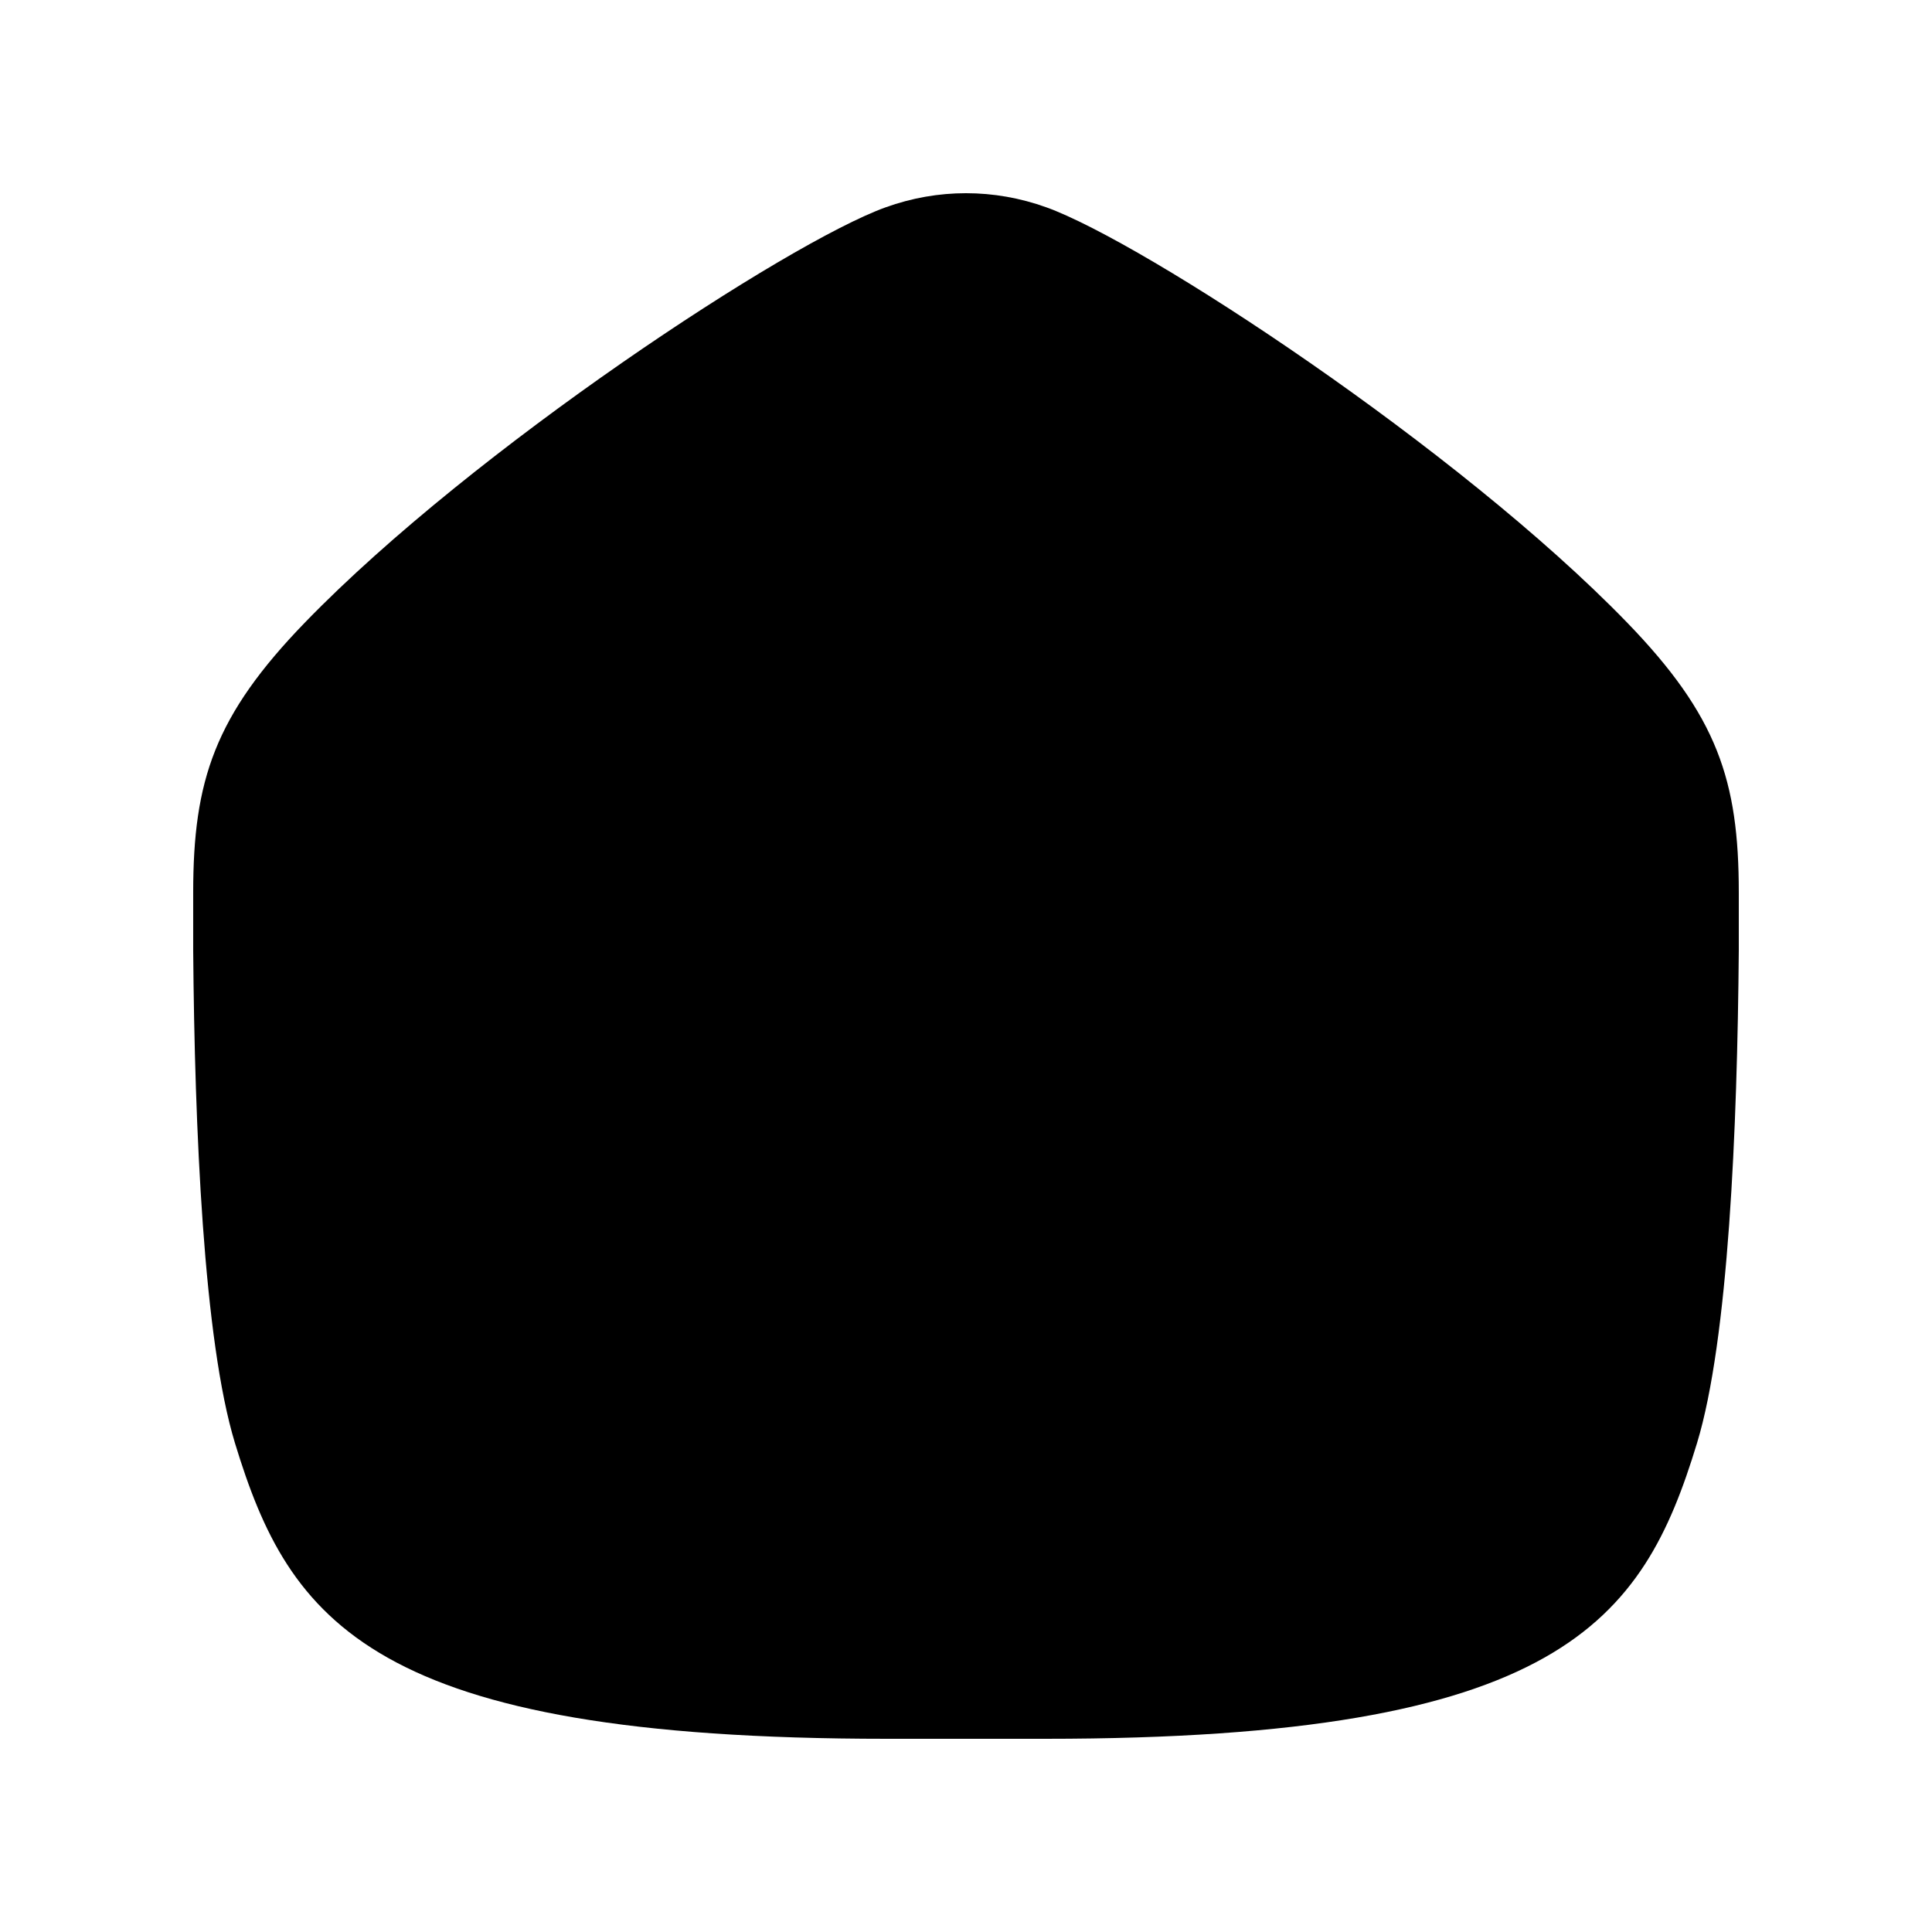
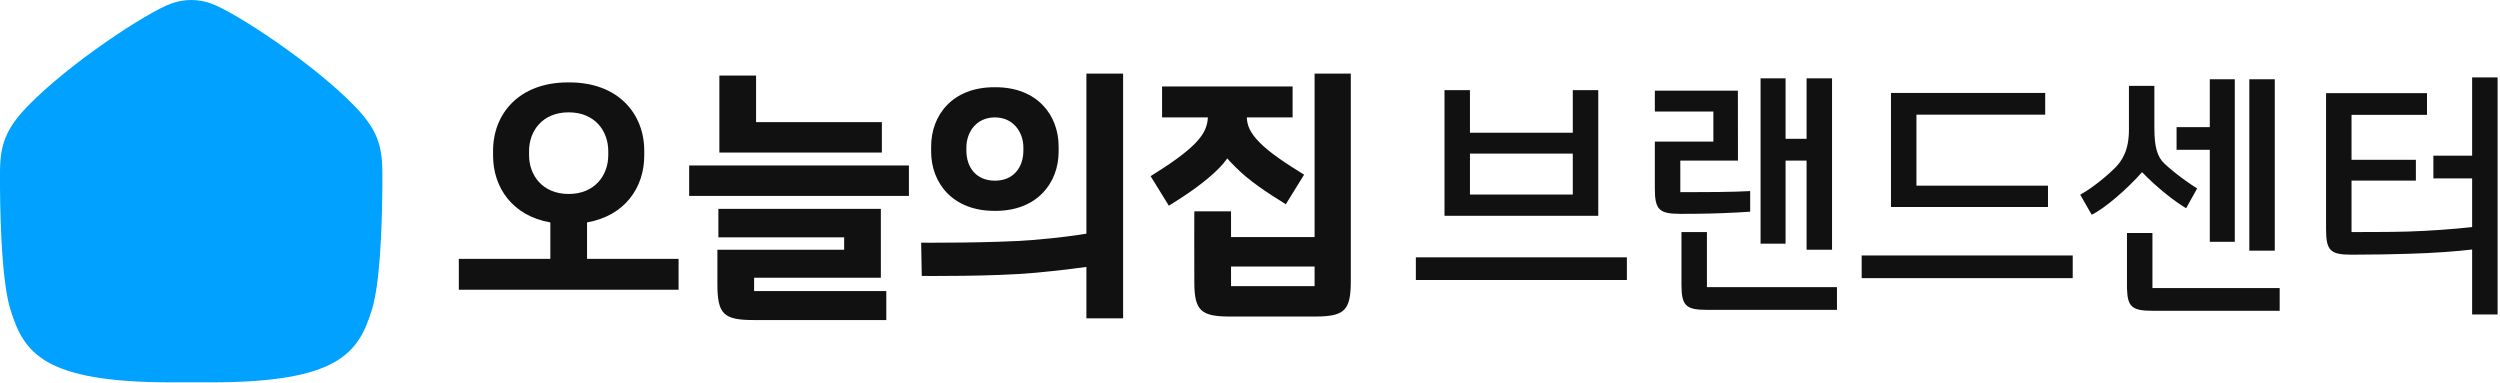
- <svg xmlns="http://www.w3.org/2000/svg" width="1000" height="1000" viewBox="0 0 1000 1000" fill="none">
-   <path d="M541.616 107.32C514.512 97.56 485.48 97.56 458.377 107.32C407.793 125.532 245.114 232.195 158.039 322C111.074 370.434 99.996 403.937 99.996 462.001C99.996 471.684 99.996 481.687 99.996 491.902C100.736 584.018 105.378 693.684 121.636 747.003C149.742 839.165 191.992 900 458.997 900H540.995C807.995 900 850.25 839.165 878.357 747.003C894.615 693.684 899.256 584.018 899.996 491.897C899.996 481.682 899.996 471.684 899.996 461.996C899.996 403.932 888.918 370.428 841.953 321.995C754.873 232.2 592.21 125.532 541.616 107.32Z" fill="black" />
+ <svg xmlns="http://www.w3.org/2000/svg" width="170" height="26" viewBox="0 0 170 26" fill="none">
+   <path d="M14.353 0.238C13.472 -0.079 12.528 -0.079 11.647 0.238C10.003 0.83 4.716 4.296 1.886 7.215C0.36 8.789 1.71191e-06 9.878 1.71191e-06 11.765C1.71191e-06 12.08 -2.13989e-06 12.405 1.71191e-06 12.737C0.024 15.731 0.175 19.295 0.703 21.028C1.617 24.023 2.99 26 11.668 26H14.332C23.01 26 24.383 24.023 25.297 21.028C25.825 19.295 25.976 15.731 26 12.737C26 12.405 26 12.08 26 11.765C26 9.878 25.64 8.789 24.114 7.215C21.284 4.297 15.997 0.83 14.353 0.238Z" fill="#00A1FF" />
+   <path d="M87.897 7.983H84.782C84.808 8.515 84.975 8.998 85.65 9.686C86.324 10.375 87.397 11.087 88.678 11.879L87.435 13.89C86.121 13.078 84.896 12.263 83.993 11.341C83.805 11.149 83.626 10.98 83.459 10.771C83.309 10.981 83.113 11.214 82.925 11.406C82.021 12.329 80.797 13.177 79.483 13.989L78.24 11.977C79.52 11.186 80.594 10.441 81.268 9.752C81.943 9.063 82.11 8.515 82.135 7.983H79.021V5.881H87.897V7.983Z" fill="#111111" />
+   <path d="M38.716 5.603C42.061 5.603 43.809 7.756 43.809 10.246V10.583C43.809 12.756 42.488 14.672 39.919 15.125V17.602H46.143V19.704H31.2V17.602H37.423V15.126C34.851 14.675 33.529 12.757 33.529 10.583V10.246C33.529 7.756 35.277 5.603 38.622 5.603H38.716ZM38.669 7.639C36.865 7.639 35.976 8.925 35.976 10.278V10.551C35.976 11.904 36.878 13.19 38.669 13.19C40.46 13.19 41.362 11.904 41.362 10.551V10.278C41.362 8.925 40.473 7.639 38.669 7.639Z" fill="#111111" />
+   <path d="M76.371 21.645H73.875V18.15C73.231 18.242 72.085 18.391 70.397 18.549C67.598 18.812 62.679 18.764 62.679 18.764L62.639 16.503C62.639 16.503 67.579 16.535 70.217 16.32C72.057 16.171 73.294 15.988 73.875 15.89V5.005H76.371V21.645ZM67.699 5.932C70.522 5.932 71.987 7.815 71.987 9.967V10.303C71.987 12.456 70.508 14.339 67.699 14.339C67.683 14.339 67.621 14.338 67.605 14.338C64.796 14.338 63.317 12.456 63.317 10.303V9.967C63.317 7.815 64.782 5.932 67.605 5.932H67.699ZM67.652 7.984C66.365 7.984 65.714 9.013 65.714 10.033V10.238C65.714 11.366 66.365 12.282 67.652 12.286C68.927 12.29 69.59 11.364 69.59 10.238V10.033C69.59 9.013 68.927 7.984 67.652 7.984Z" fill="#111111" />
+   <path d="M51.413 8.305H59.967V10.374H48.917V5.138H51.413V8.305Z" fill="#111111" />
+   <path d="M46.863 13.322H61.806V11.253H46.863V13.322Z" fill="#111111" />
+   <path d="M91.855 19.125C91.853 21.118 91.43 21.523 89.413 21.525C87.176 21.526 85.884 21.527 83.644 21.525C81.683 21.523 81.229 21.133 81.214 19.262C81.199 17.495 81.214 14.372 81.214 14.369H83.71V16.121H89.392V5.005H91.855C91.855 5.005 91.861 13.685 91.855 19.125ZM83.71 19.456H89.392V18.124H83.71V19.456Z" fill="#111111" />
+   <path d="M59.898 14.201L59.899 18.886H51.279V19.793H60.269V21.763C60.269 21.763 54.77 21.763 51.246 21.763C49.208 21.763 48.788 21.361 48.783 19.353C48.781 18.545 48.783 16.981 48.783 16.981H57.402V16.139H48.85V14.201H59.898Z" fill="#111111" />
+   <path d="M169.837 21.385H168.105V16.967C167.042 17.095 165.499 17.208 163.792 17.258C162.682 17.29 161.404 17.319 159.903 17.319C158.459 17.319 158.172 17.033 158.172 15.591V6.332H165.036V7.812H159.904V10.866H164.28V12.283H159.904V15.78C160.371 15.774 162.31 15.789 163.73 15.746C165.116 15.704 166.984 15.575 168.105 15.437V12.129H165.47V10.586H168.105V5.265H169.837V21.385ZM146.366 19.589H155.018V21.133H146.366C145.012 21.133 144.674 20.88 144.637 19.661L144.634 19.404V15.842H146.366V19.589ZM116.071 19.527H124.914V21.07H116.071C114.627 21.07 114.34 20.783 114.34 19.341V15.78H116.071V19.527ZM110.628 19.04H96.278V17.497H110.628V19.04ZM140.945 18.914H126.594V17.371H140.945V18.914ZM154.685 17.045H152.953V5.391H154.685V17.045ZM121.419 9.44H122.847V5.328H124.579V16.983H122.847V10.92H121.419V16.568H119.719V5.328H121.419V9.44ZM151.966 16.442H150.266V10.188H148.007V8.646H150.266V5.391H151.966V16.442ZM99.957 9.028H106.95V6.129H108.682V14.674H98.226V6.129H99.957V9.028ZM146.498 8.722C146.498 10.02 146.705 10.671 147.174 11.117C147.897 11.806 148.957 12.542 149.405 12.814L148.657 14.16C147.879 13.705 146.63 12.72 145.66 11.706C144.676 12.834 143.079 14.21 142.235 14.601L141.456 13.242C141.855 13.027 142.909 12.322 143.81 11.426C144.291 10.947 144.768 10.24 144.768 8.82V5.84H146.498C146.498 5.84 146.498 6.393 146.498 8.722ZM118.181 10.922H114.261V13.065C114.727 13.06 116.667 13.074 118.087 13.031C118.378 13.022 118.69 13.008 119.012 12.992V14.395C118.713 14.414 118.422 14.434 118.149 14.448C116.684 14.522 115.761 14.542 114.26 14.542C112.816 14.542 112.529 14.255 112.529 12.813V9.631H116.509V7.584H112.529V6.167H118.176L118.181 10.922ZM139.073 7.798H130.318V12.627H139.263V14.075H128.587V6.319H139.073V7.798ZM99.957 13.226H106.95V10.444H99.957V13.226Z" fill="#111111" />
</svg>
